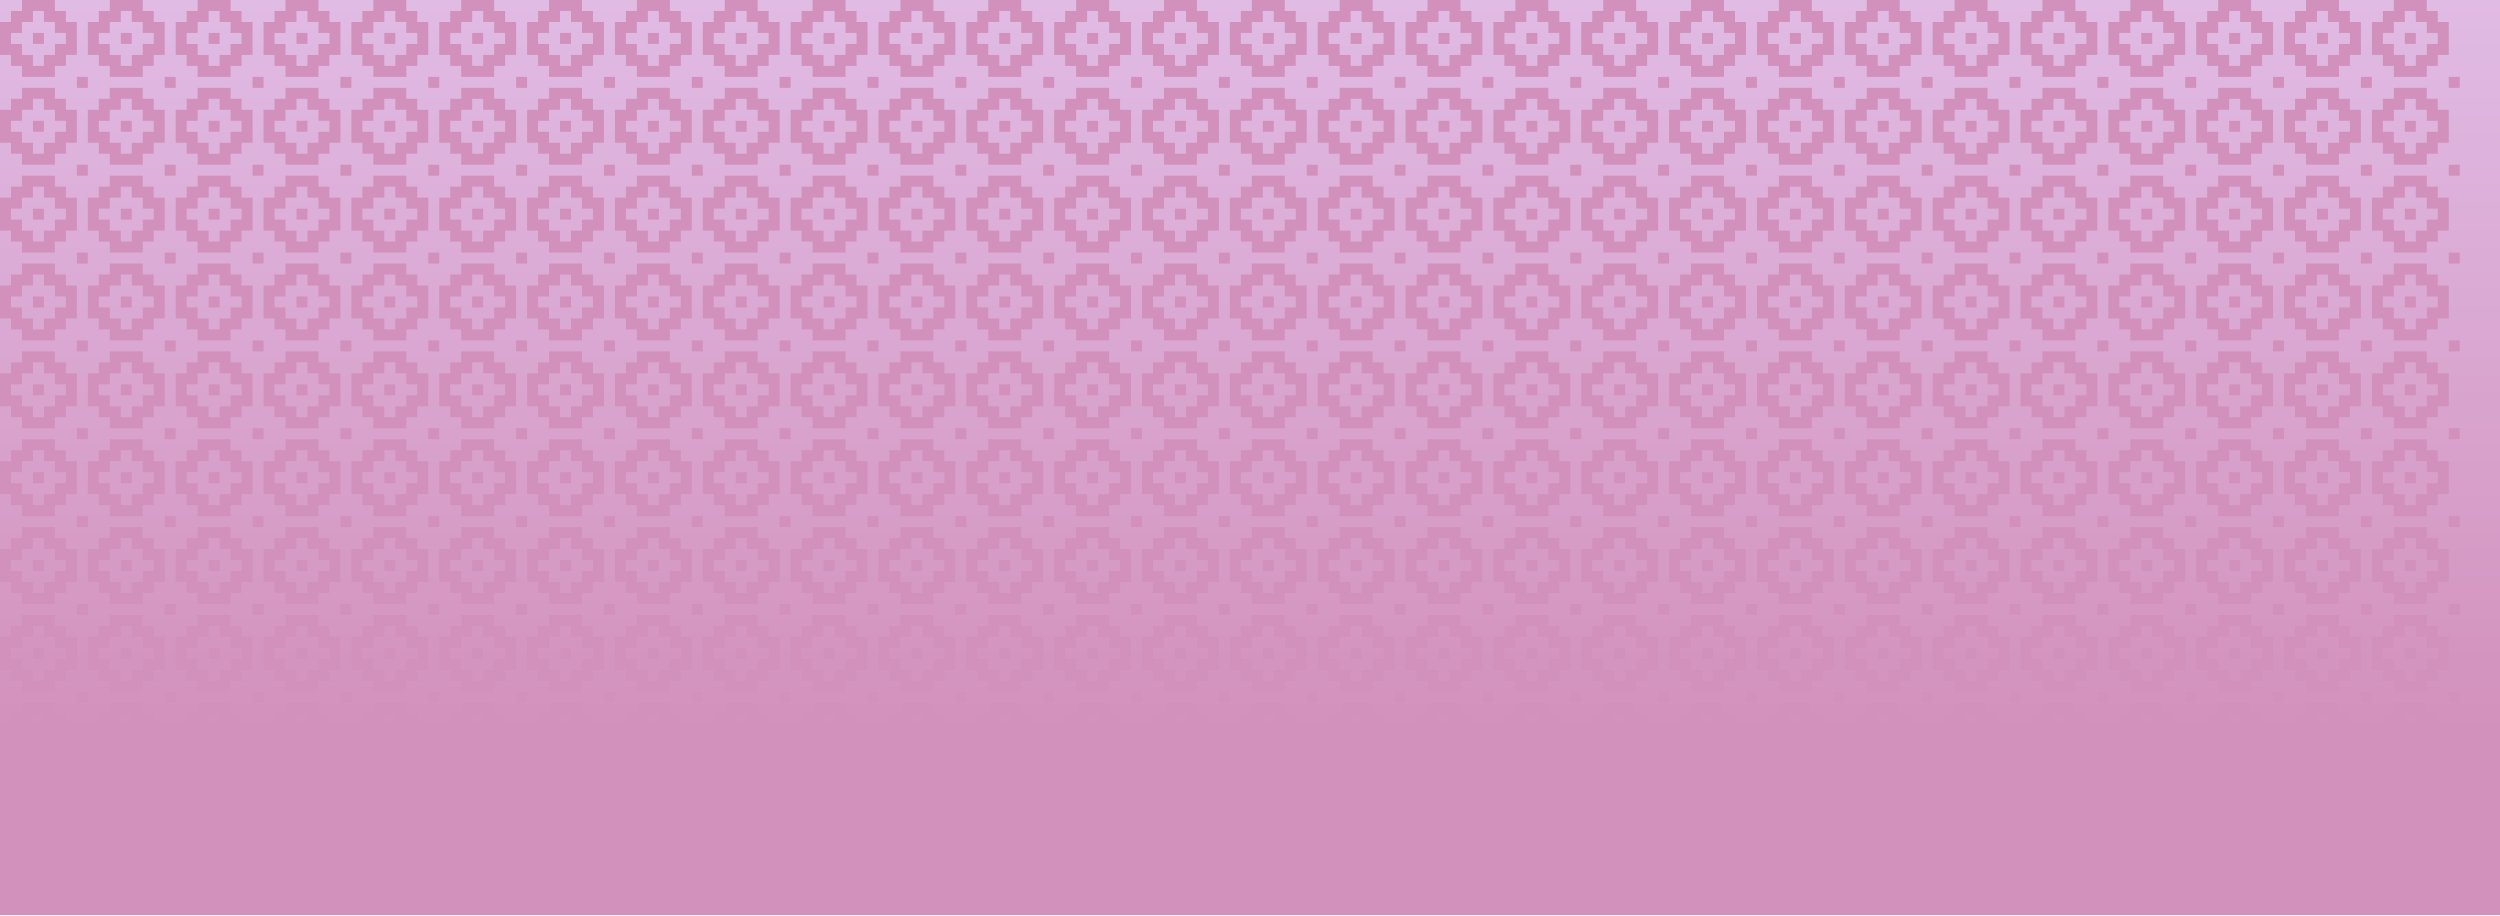
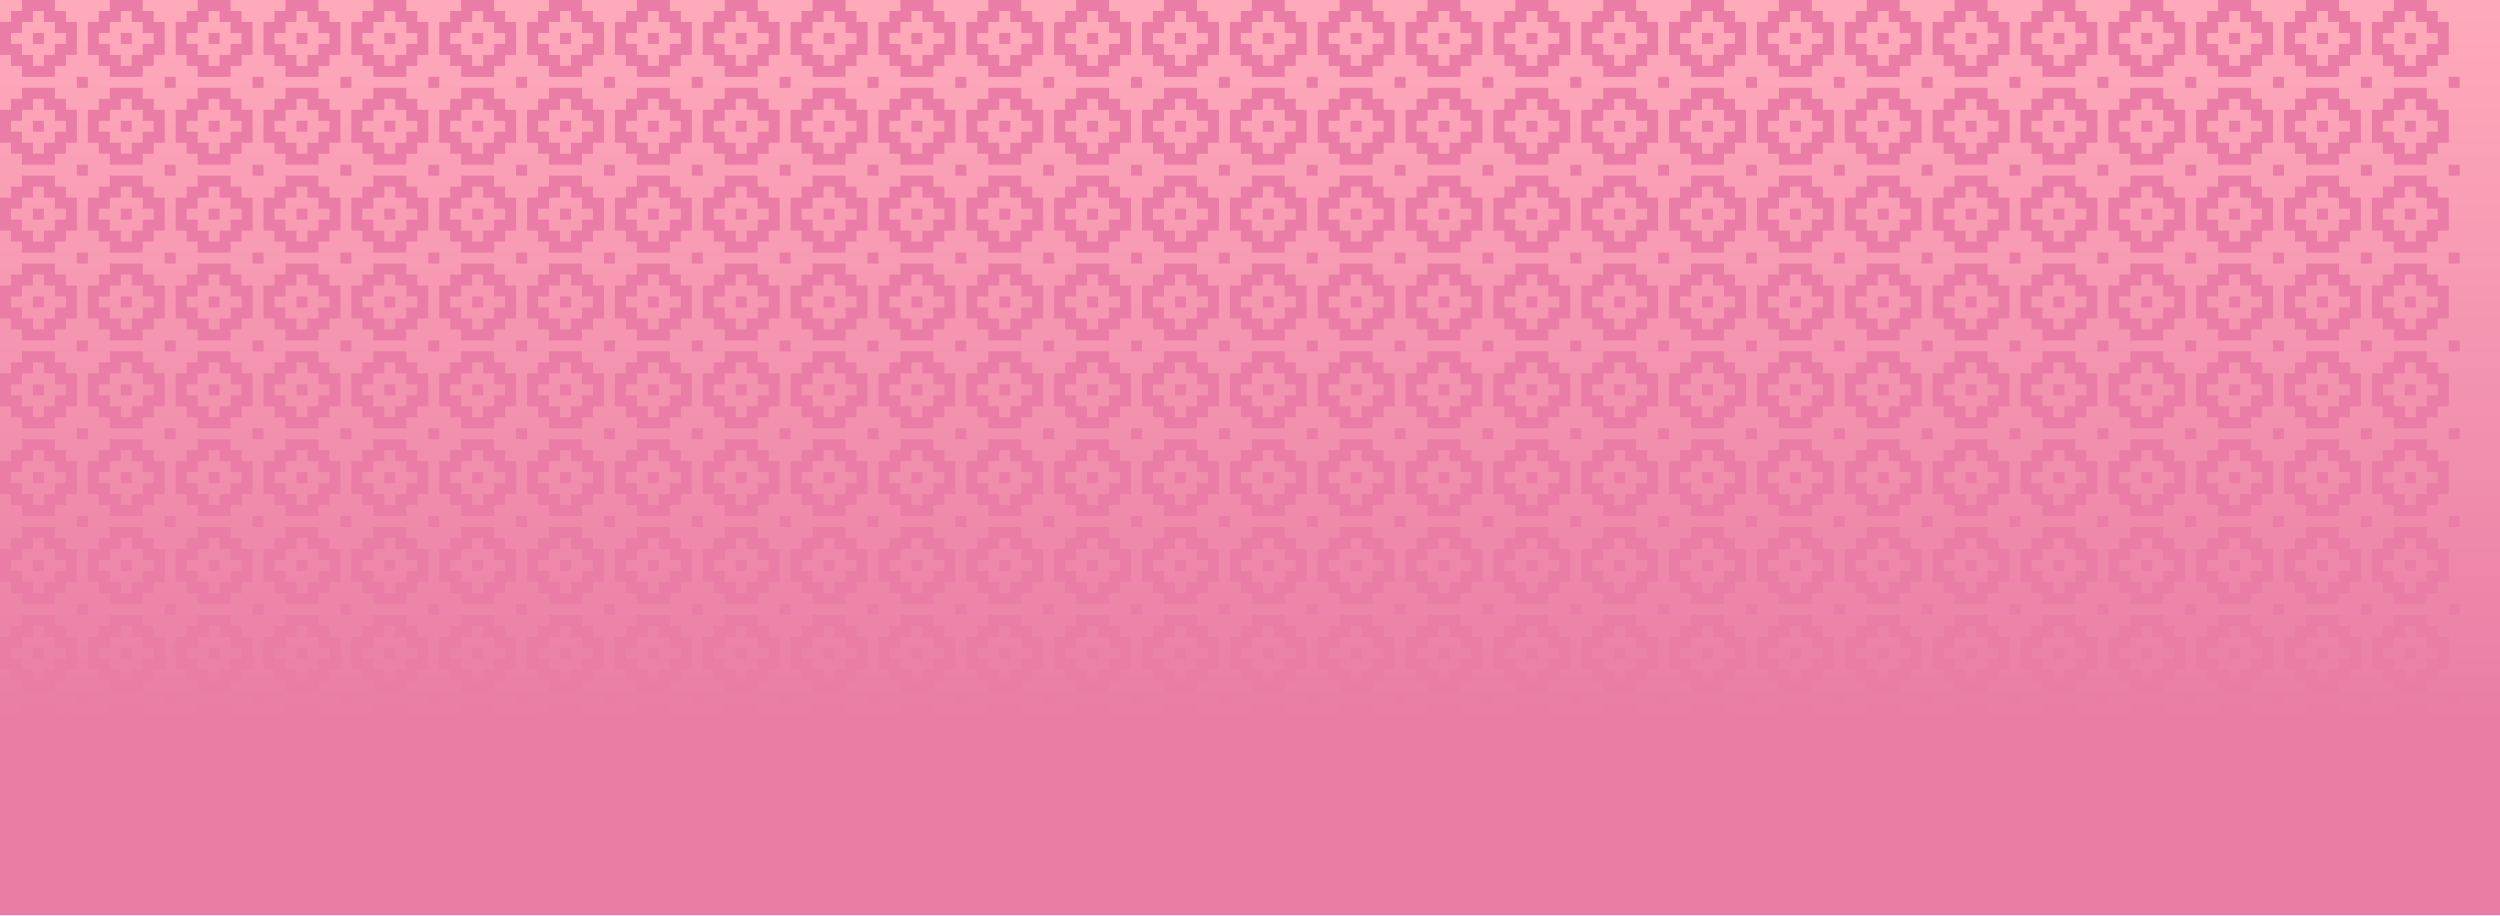
<svg xmlns="http://www.w3.org/2000/svg" xmlns:xlink="http://www.w3.org/1999/xlink" width="1366" height="500">
  <defs>
    <linearGradient id="A" x1="50%" y1="0%" x2="50%" y2="100%">
-       <stop offset="0%" stop-color="#e0bbe4" />
-       <stop offset="80%" stop-color="#d291bc" />
+       <stop offset="0%" stop-color="#FFAABB" />
+       <stop offset="80%" stop-color="#E97DA5" />
    </linearGradient>
    <path id="B" d="M108 0h18v6h6v6h6v18h-6v6h-6v6h-18v-6h-6v-6h-6V12h6V6h6V0zm12 6h-6v6h-6v6h-6v6h6v6h6v6h6v-6h6v-6h6v-6h-6v-6h-6V6zm-6 12h6v6h-6v-6zm24 24h6v6h-6v-6z" />
    <path id="C" d="M108 48h18v6h6v6h6v18h-6v6h-6v6h-18v-6h-6v-6h-6V60h6v-6h6v-6zm12 6h-6v6h-6v6h-6v6h6v6h6v6h6v-6h6v-6h6v-6h-6v-6h-6v-6zm-6 12h6v6h-6v-6zm24 24h6v6h-6v-6z" />
    <path id="D" d="M12 96h18v6h6v6h6v18h-6v6h-6v6H12v-6H6v-6H0v-18h6v-6h6v-6zm12 6h-6v6h-6v6H6v6h6v6h6v6h6v-6h6v-6h6v-6h-6v-6h-6v-6zm-6 12h6v6h-6v-6zm24 24h6v6h-6v-6z" />
    <path id="E" d="M60 96h18v6h6v6h6v18h-6v6h-6v6H60v-6h-6v-6h-6v-18h6v-6h6v-6zm12 6h-6v6h-6v6h-6v6h6v6h6v6h6v-6h6v-6h6v-6h-6v-6h-6v-6zm-6 12h6v6h-6v-6zm24 24h6v6h-6v-6z" />
    <path id="F" d="M108 96h18v6h6v6h6v18h-6v6h-6v6h-18v-6h-6v-6h-6v-18h6v-6h6v-6zm12 6h-6v6h-6v6h-6v6h6v6h6v6h6v-6h6v-6h6v-6h-6v-6h-6v-6zm-6 12h6v6h-6v-6zm24 24h6v6h-6v-6z" />
  </defs>
  <path fill="url(#A)" d="M0 0h1366v500H0z" />
-   <g fill="#d291bc">
+   <g fill="#E97DA5">
    <path d="M12 0h18v6h6v6h6v18h-6v6h-6v6H12v-6H6v-6H0V12h6V6h6V0zm12 6h-6v6h-6v6H6v6h6v6h6v6h6v-6h6v-6h6v-6h-6v-6h-6V6zm-6 12h6v6h-6v-6zm24 24h6v6h-6v-6zM60 0h18v6h6v6h6v18h-6v6h-6v6H60v-6h-6v-6h-6V12h6V6h6V0zm12 6h-6v6h-6v6h-6v6h6v6h6v6h6v-6h6v-6h6v-6h-6v-6h-6V6zm-6 12h6v6h-6v-6zm24 24h6v6h-6v-6z" />
    <use xlink:href="#B" />
    <use xlink:href="#B" x="48" />
    <use xlink:href="#B" x="96" />
    <use xlink:href="#B" x="144" />
    <use xlink:href="#B" x="192" />
    <use xlink:href="#B" x="240" />
    <use xlink:href="#B" x="288" />
    <use xlink:href="#B" x="336" />
    <use xlink:href="#B" x="384" />
    <use xlink:href="#B" x="432" />
    <use xlink:href="#B" x="480" />
    <use xlink:href="#B" x="528" />
    <use xlink:href="#B" x="576" />
    <use xlink:href="#B" x="624" />
    <use xlink:href="#B" x="672" />
    <use xlink:href="#B" x="720" />
    <use xlink:href="#B" x="768" />
    <use xlink:href="#B" x="816" />
    <use xlink:href="#B" x="864" />
    <use xlink:href="#B" x="912" />
    <use xlink:href="#B" x="960" />
    <use xlink:href="#B" x="1008" />
    <use xlink:href="#B" x="1056" />
    <use xlink:href="#B" x="1104" />
    <use xlink:href="#B" x="1152" />
    <use xlink:href="#B" x="1200" />
    <path d="M12 48h18v6h6v6h6v18h-6v6h-6v6H12v-6H6v-6H0V60h6v-6h6v-6zm12 6h-6v6h-6v6H6v6h6v6h6v6h6v-6h6v-6h6v-6h-6v-6h-6v-6zm-6 12h6v6h-6v-6zm24 24h6v6h-6v-6zm18-42h18v6h6v6h6v18h-6v6h-6v6H60v-6h-6v-6h-6V60h6v-6h6v-6zm12 6h-6v6h-6v6h-6v6h6v6h6v6h6v-6h6v-6h6v-6h-6v-6h-6v-6zm-6 12h6v6h-6v-6zm24 24h6v6h-6v-6z" />
    <use xlink:href="#C" />
    <use xlink:href="#C" x="48" />
    <use xlink:href="#C" x="96" />
    <use xlink:href="#C" x="144" />
    <use xlink:href="#C" x="192" />
    <use xlink:href="#C" x="240" />
    <use xlink:href="#C" x="288" />
    <use xlink:href="#C" x="336" />
    <use xlink:href="#C" x="384" />
    <use xlink:href="#C" x="432" />
    <use xlink:href="#C" x="480" />
    <use xlink:href="#C" x="528" />
    <use xlink:href="#C" x="576" />
    <use xlink:href="#C" x="624" />
    <use xlink:href="#C" x="672" />
    <use xlink:href="#C" x="720" />
    <use xlink:href="#C" x="768" />
    <use xlink:href="#C" x="816" />
    <use xlink:href="#C" x="864" />
    <use xlink:href="#C" x="912" />
    <use xlink:href="#C" x="960" />
    <use xlink:href="#C" x="1008" />
    <use xlink:href="#C" x="1056" />
    <use xlink:href="#C" x="1104" />
    <use xlink:href="#C" x="1152" />
    <use xlink:href="#C" x="1200" />
    <use xlink:href="#D" />
    <use xlink:href="#E" />
    <use xlink:href="#F" />
    <use xlink:href="#F" x="48" />
    <use xlink:href="#F" x="96" />
    <use xlink:href="#F" x="144" />
    <use xlink:href="#F" x="192" />
    <use xlink:href="#F" x="240" />
    <use xlink:href="#F" x="288" />
    <use xlink:href="#F" x="336" />
    <use xlink:href="#F" x="384" />
    <use xlink:href="#F" x="432" />
    <use xlink:href="#F" x="480" />
    <use xlink:href="#F" x="528" />
    <use xlink:href="#F" x="576" />
    <use xlink:href="#F" x="624" />
    <use xlink:href="#F" x="672" />
    <use xlink:href="#F" x="720" />
    <use xlink:href="#F" x="768" />
    <use xlink:href="#F" x="816" />
    <use xlink:href="#F" x="864" />
    <use xlink:href="#F" x="912" />
    <use xlink:href="#F" x="960" />
    <use xlink:href="#F" x="1008" />
    <use xlink:href="#F" x="1056" />
    <use xlink:href="#F" x="1104" />
    <use xlink:href="#F" x="1152" />
    <use xlink:href="#F" x="1200" />
    <use xlink:href="#D" y="48" />
    <use xlink:href="#E" y="48" />
    <use xlink:href="#F" y="48" />
    <use xlink:href="#F" x="48" y="48" />
    <use xlink:href="#F" x="96" y="48" />
    <use xlink:href="#F" x="144" y="48" />
    <use xlink:href="#F" x="192" y="48" />
    <use xlink:href="#F" x="240" y="48" />
    <use xlink:href="#F" x="288" y="48" />
    <use xlink:href="#F" x="336" y="48" />
    <use xlink:href="#F" x="384" y="48" />
    <use xlink:href="#F" x="432" y="48" />
    <use xlink:href="#F" x="480" y="48" />
    <use xlink:href="#F" x="528" y="48" />
    <use xlink:href="#F" x="576" y="48" />
    <use xlink:href="#F" x="624" y="48" />
    <use xlink:href="#F" x="672" y="48" />
    <use xlink:href="#F" x="720" y="48" />
    <use xlink:href="#F" x="768" y="48" />
    <use xlink:href="#F" x="816" y="48" />
    <use xlink:href="#F" x="864" y="48" />
    <use xlink:href="#F" x="912" y="48" />
    <use xlink:href="#F" x="960" y="48" />
    <use xlink:href="#F" x="1008" y="48" />
    <use xlink:href="#F" x="1056" y="48" />
    <use xlink:href="#F" x="1104" y="48" />
    <use xlink:href="#F" x="1152" y="48" />
    <use xlink:href="#F" x="1200" y="48" />
    <use xlink:href="#D" y="96" />
    <use xlink:href="#E" y="96" />
    <use xlink:href="#F" y="96" />
    <use xlink:href="#F" x="48" y="96" />
    <use xlink:href="#F" x="96" y="96" />
    <use xlink:href="#F" x="144" y="96" />
    <use xlink:href="#F" x="192" y="96" />
    <use xlink:href="#F" x="240" y="96" />
    <use xlink:href="#F" x="288" y="96" />
    <use xlink:href="#F" x="336" y="96" />
    <use xlink:href="#F" x="384" y="96" />
    <use xlink:href="#F" x="432" y="96" />
    <use xlink:href="#F" x="480" y="96" />
    <use xlink:href="#F" x="528" y="96" />
    <use xlink:href="#F" x="576" y="96" />
    <use xlink:href="#F" x="624" y="96" />
    <use xlink:href="#F" x="672" y="96" />
    <use xlink:href="#F" x="720" y="96" />
    <use xlink:href="#F" x="768" y="96" />
    <use xlink:href="#F" x="816" y="96" />
    <use xlink:href="#F" x="864" y="96" />
    <use xlink:href="#F" x="912" y="96" />
    <use xlink:href="#F" x="960" y="96" />
    <use xlink:href="#F" x="1008" y="96" />
    <use xlink:href="#F" x="1056" y="96" />
    <use xlink:href="#F" x="1104" y="96" />
    <use xlink:href="#F" x="1152" y="96" />
    <use xlink:href="#F" x="1200" y="96" />
    <use xlink:href="#D" y="144" />
    <use xlink:href="#E" y="144" />
    <use xlink:href="#F" y="144" />
    <use xlink:href="#F" x="48" y="144" />
    <use xlink:href="#F" x="96" y="144" />
    <use xlink:href="#F" x="144" y="144" />
    <use xlink:href="#F" x="192" y="144" />
    <use xlink:href="#F" x="240" y="144" />
    <use xlink:href="#F" x="288" y="144" />
    <use xlink:href="#F" x="336" y="144" />
    <use xlink:href="#F" x="384" y="144" />
    <use xlink:href="#F" x="432" y="144" />
    <use xlink:href="#F" x="480" y="144" />
    <use xlink:href="#F" x="528" y="144" />
    <use xlink:href="#F" x="576" y="144" />
    <use xlink:href="#F" x="624" y="144" />
    <use xlink:href="#F" x="672" y="144" />
    <use xlink:href="#F" x="720" y="144" />
    <use xlink:href="#F" x="768" y="144" />
    <use xlink:href="#F" x="816" y="144" />
    <use xlink:href="#F" x="864" y="144" />
    <use xlink:href="#F" x="912" y="144" />
    <use xlink:href="#F" x="960" y="144" />
    <use xlink:href="#F" x="1008" y="144" />
    <use xlink:href="#F" x="1056" y="144" />
    <use xlink:href="#F" x="1104" y="144" />
    <use xlink:href="#F" x="1152" y="144" />
    <use xlink:href="#F" x="1200" y="144" />
    <use xlink:href="#D" y="192" />
    <use xlink:href="#E" y="192" />
    <use xlink:href="#F" y="192" />
    <use xlink:href="#F" x="48" y="192" />
    <use xlink:href="#F" x="96" y="192" />
    <use xlink:href="#F" x="144" y="192" />
    <use xlink:href="#F" x="192" y="192" />
    <use xlink:href="#F" x="240" y="192" />
    <use xlink:href="#F" x="288" y="192" />
    <use xlink:href="#F" x="336" y="192" />
    <use xlink:href="#F" x="384" y="192" />
    <use xlink:href="#F" x="432" y="192" />
    <use xlink:href="#F" x="480" y="192" />
    <use xlink:href="#F" x="528" y="192" />
    <use xlink:href="#F" x="576" y="192" />
    <use xlink:href="#F" x="624" y="192" />
    <use xlink:href="#F" x="672" y="192" />
    <use xlink:href="#F" x="720" y="192" />
    <use xlink:href="#F" x="768" y="192" />
    <use xlink:href="#F" x="816" y="192" />
    <use xlink:href="#F" x="864" y="192" />
    <use xlink:href="#F" x="912" y="192" />
    <use xlink:href="#F" x="960" y="192" />
    <use xlink:href="#F" x="1008" y="192" />
    <use xlink:href="#F" x="1056" y="192" />
    <use xlink:href="#F" x="1104" y="192" />
    <use xlink:href="#F" x="1152" y="192" />
    <use xlink:href="#F" x="1200" y="192" />
    <use xlink:href="#D" y="240" />
    <use xlink:href="#E" y="240" />
    <use xlink:href="#F" y="240" />
    <use xlink:href="#F" x="48" y="240" />
    <use xlink:href="#F" x="96" y="240" />
    <use xlink:href="#F" x="144" y="240" />
    <use xlink:href="#F" x="192" y="240" />
    <use xlink:href="#F" x="240" y="240" />
    <use xlink:href="#F" x="288" y="240" />
    <use xlink:href="#F" x="336" y="240" />
    <use xlink:href="#F" x="384" y="240" />
    <use xlink:href="#F" x="432" y="240" />
    <use xlink:href="#F" x="480" y="240" />
    <use xlink:href="#F" x="528" y="240" />
    <use xlink:href="#F" x="576" y="240" />
    <use xlink:href="#F" x="624" y="240" />
    <use xlink:href="#F" x="672" y="240" />
    <use xlink:href="#F" x="720" y="240" />
    <use xlink:href="#F" x="768" y="240" />
    <use xlink:href="#F" x="816" y="240" />
    <use xlink:href="#F" x="864" y="240" />
    <use xlink:href="#F" x="912" y="240" />
    <use xlink:href="#F" x="960" y="240" />
    <use xlink:href="#F" x="1008" y="240" />
    <use xlink:href="#F" x="1056" y="240" />
    <use xlink:href="#F" x="1104" y="240" />
    <use xlink:href="#F" x="1152" y="240" />
    <use xlink:href="#F" x="1200" y="240" />
    <use xlink:href="#D" y="288" />
    <use xlink:href="#E" y="288" />
    <use xlink:href="#F" y="288" />
    <use xlink:href="#F" x="48" y="288" />
    <use xlink:href="#F" x="96" y="288" />
    <use xlink:href="#F" x="144" y="288" />
    <use xlink:href="#F" x="192" y="288" />
    <use xlink:href="#F" x="240" y="288" />
    <use xlink:href="#F" x="288" y="288" />
    <use xlink:href="#F" x="336" y="288" />
    <use xlink:href="#F" x="384" y="288" />
    <use xlink:href="#F" x="432" y="288" />
    <use xlink:href="#F" x="480" y="288" />
    <use xlink:href="#F" x="528" y="288" />
    <use xlink:href="#F" x="576" y="288" />
    <use xlink:href="#F" x="624" y="288" />
    <use xlink:href="#F" x="672" y="288" />
    <use xlink:href="#F" x="720" y="288" />
    <use xlink:href="#F" x="768" y="288" />
    <use xlink:href="#F" x="816" y="288" />
    <use xlink:href="#F" x="864" y="288" />
    <use xlink:href="#F" x="912" y="288" />
    <use xlink:href="#F" x="960" y="288" />
    <use xlink:href="#F" x="1008" y="288" />
    <use xlink:href="#F" x="1056" y="288" />
    <use xlink:href="#F" x="1104" y="288" />
    <use xlink:href="#F" x="1152" y="288" />
    <use xlink:href="#F" x="1200" y="288" />
    <use xlink:href="#D" y="336" />
    <use xlink:href="#E" y="336" />
    <use xlink:href="#F" y="336" />
    <use xlink:href="#F" x="48" y="336" />
    <use xlink:href="#F" x="96" y="336" />
    <use xlink:href="#F" x="144" y="336" />
    <use xlink:href="#F" x="192" y="336" />
    <use xlink:href="#F" x="240" y="336" />
    <use xlink:href="#F" x="288" y="336" />
    <use xlink:href="#F" x="336" y="336" />
    <use xlink:href="#F" x="384" y="336" />
    <use xlink:href="#F" x="432" y="336" />
    <use xlink:href="#F" x="480" y="336" />
    <use xlink:href="#F" x="528" y="336" />
    <use xlink:href="#F" x="576" y="336" />
    <use xlink:href="#F" x="624" y="336" />
    <use xlink:href="#F" x="672" y="336" />
    <use xlink:href="#F" x="720" y="336" />
    <use xlink:href="#F" x="768" y="336" />
    <use xlink:href="#F" x="816" y="336" />
    <use xlink:href="#F" x="864" y="336" />
    <use xlink:href="#F" x="912" y="336" />
    <use xlink:href="#F" x="960" y="336" />
    <use xlink:href="#F" x="1008" y="336" />
    <use xlink:href="#F" x="1056" y="336" />
    <use xlink:href="#F" x="1104" y="336" />
    <use xlink:href="#F" x="1152" y="336" />
    <use xlink:href="#F" x="1200" y="336" />
  </g>
</svg>
